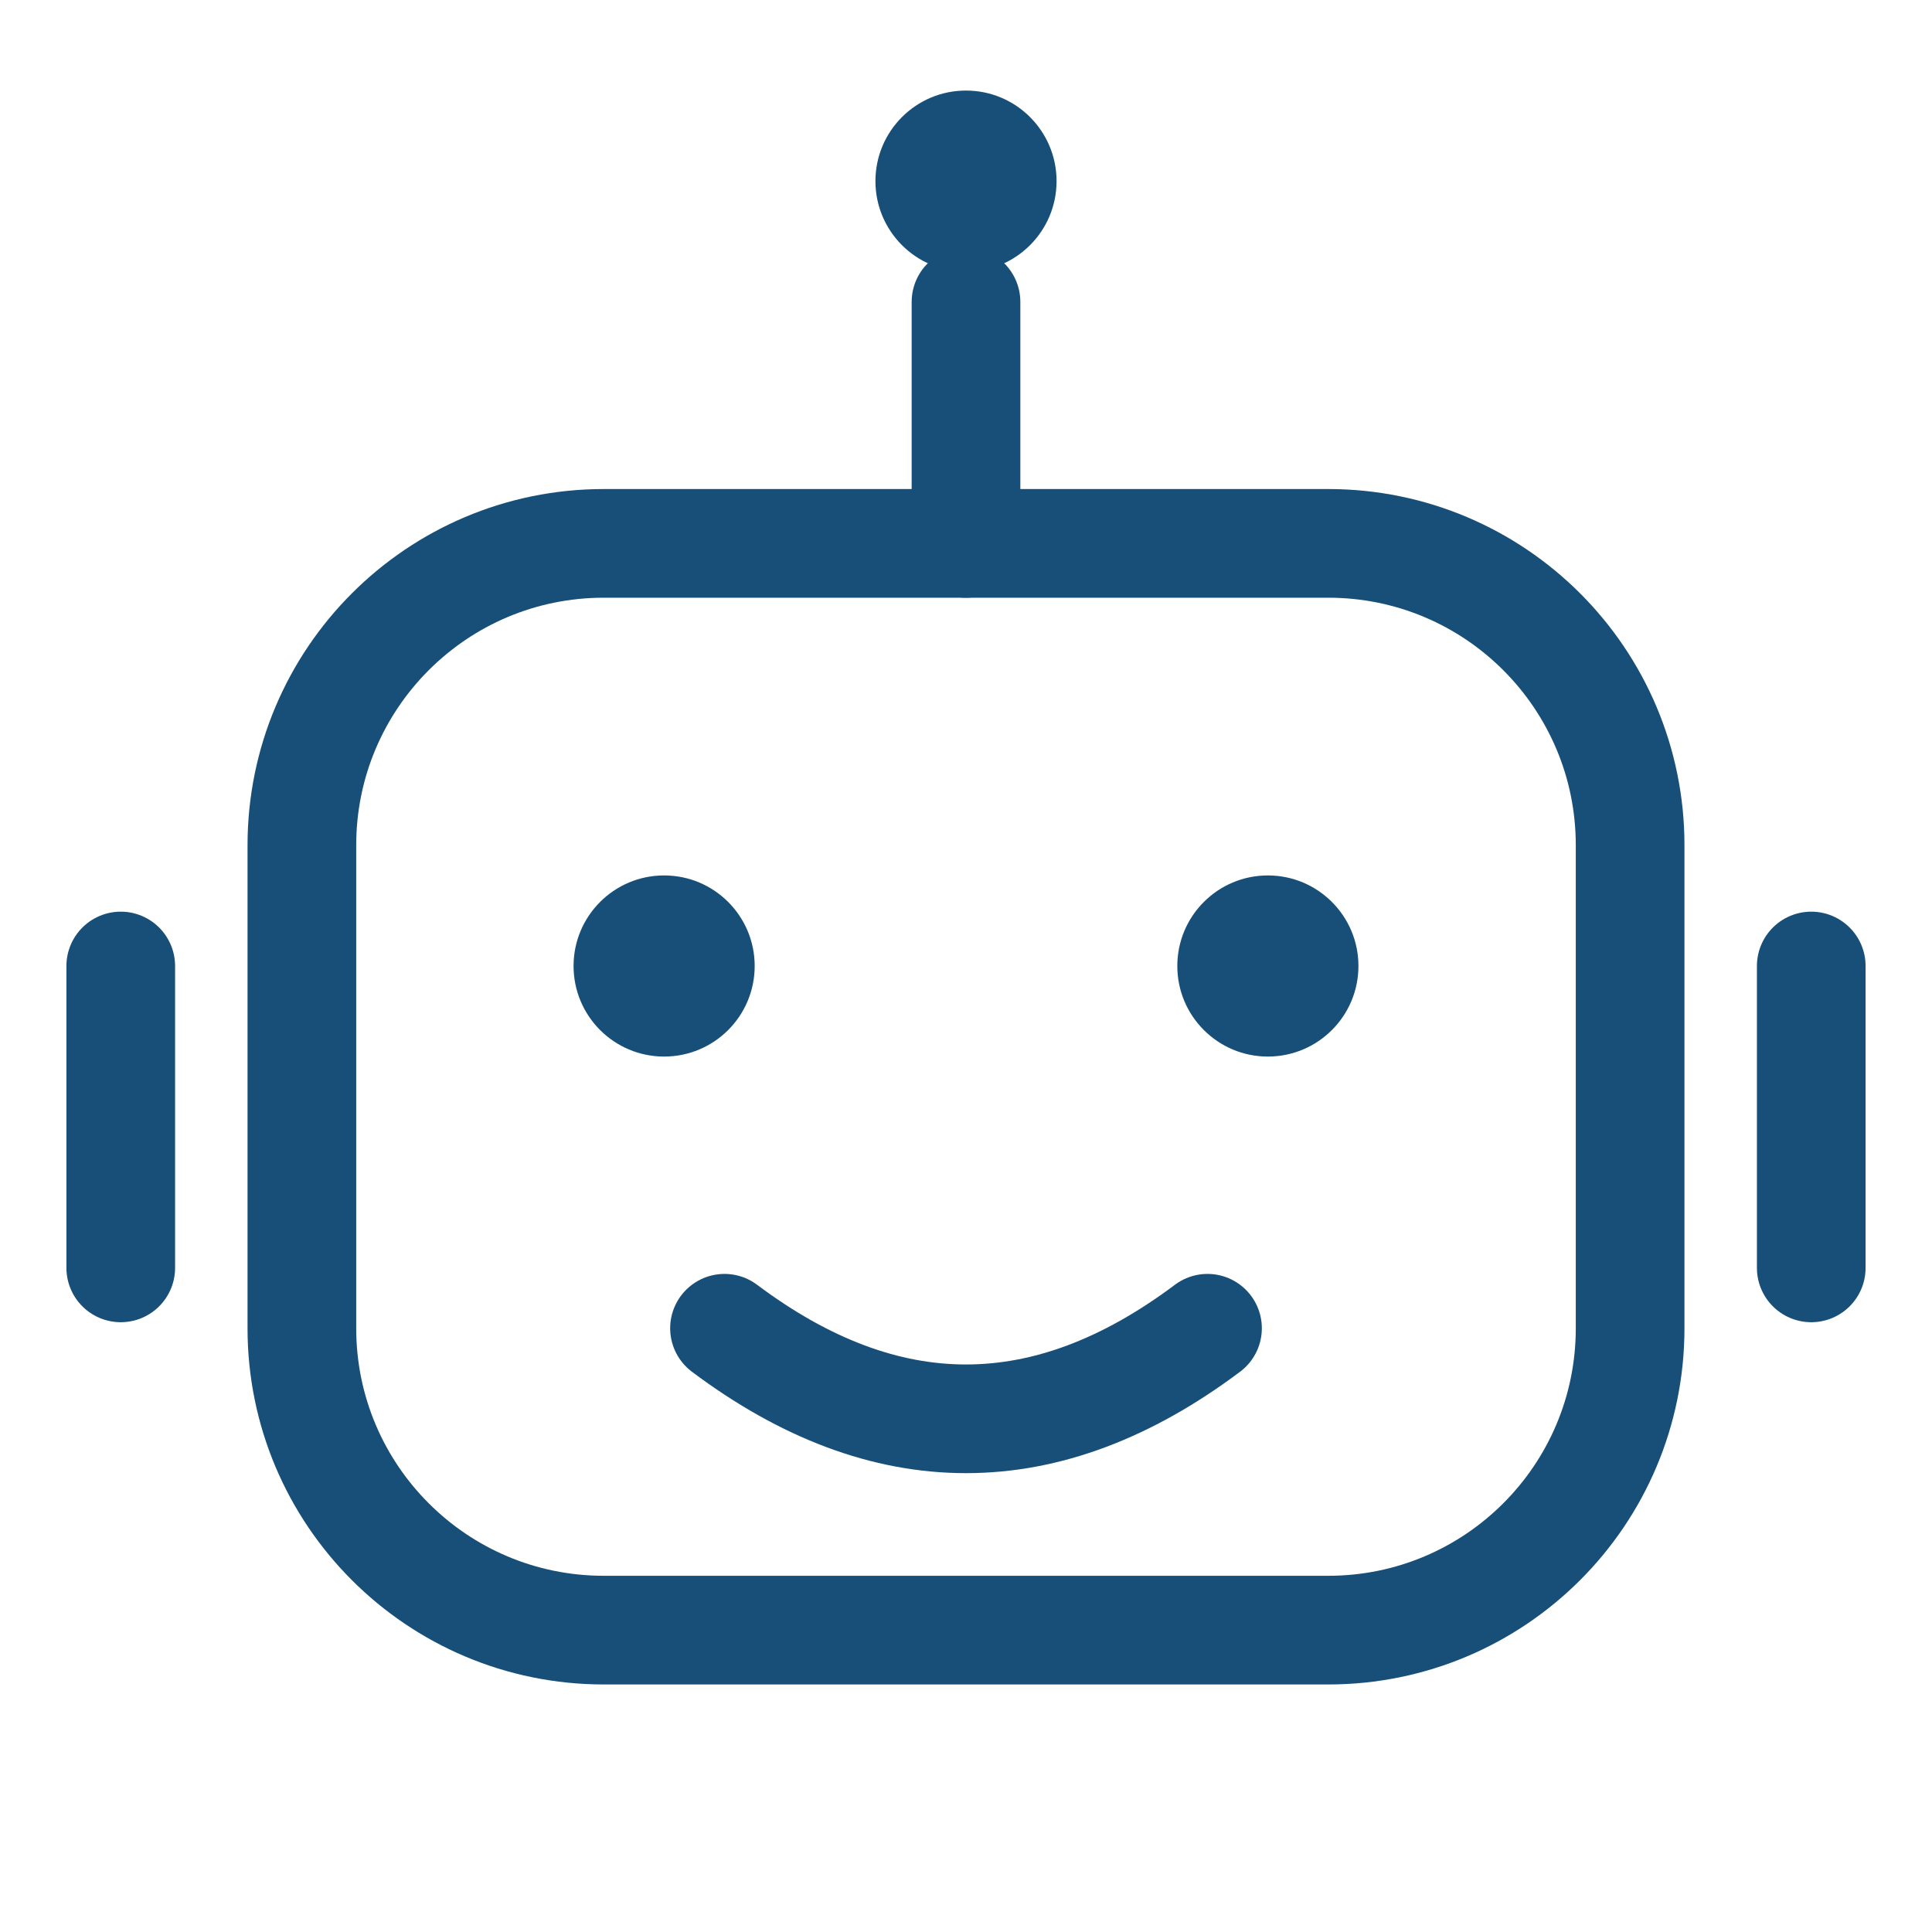
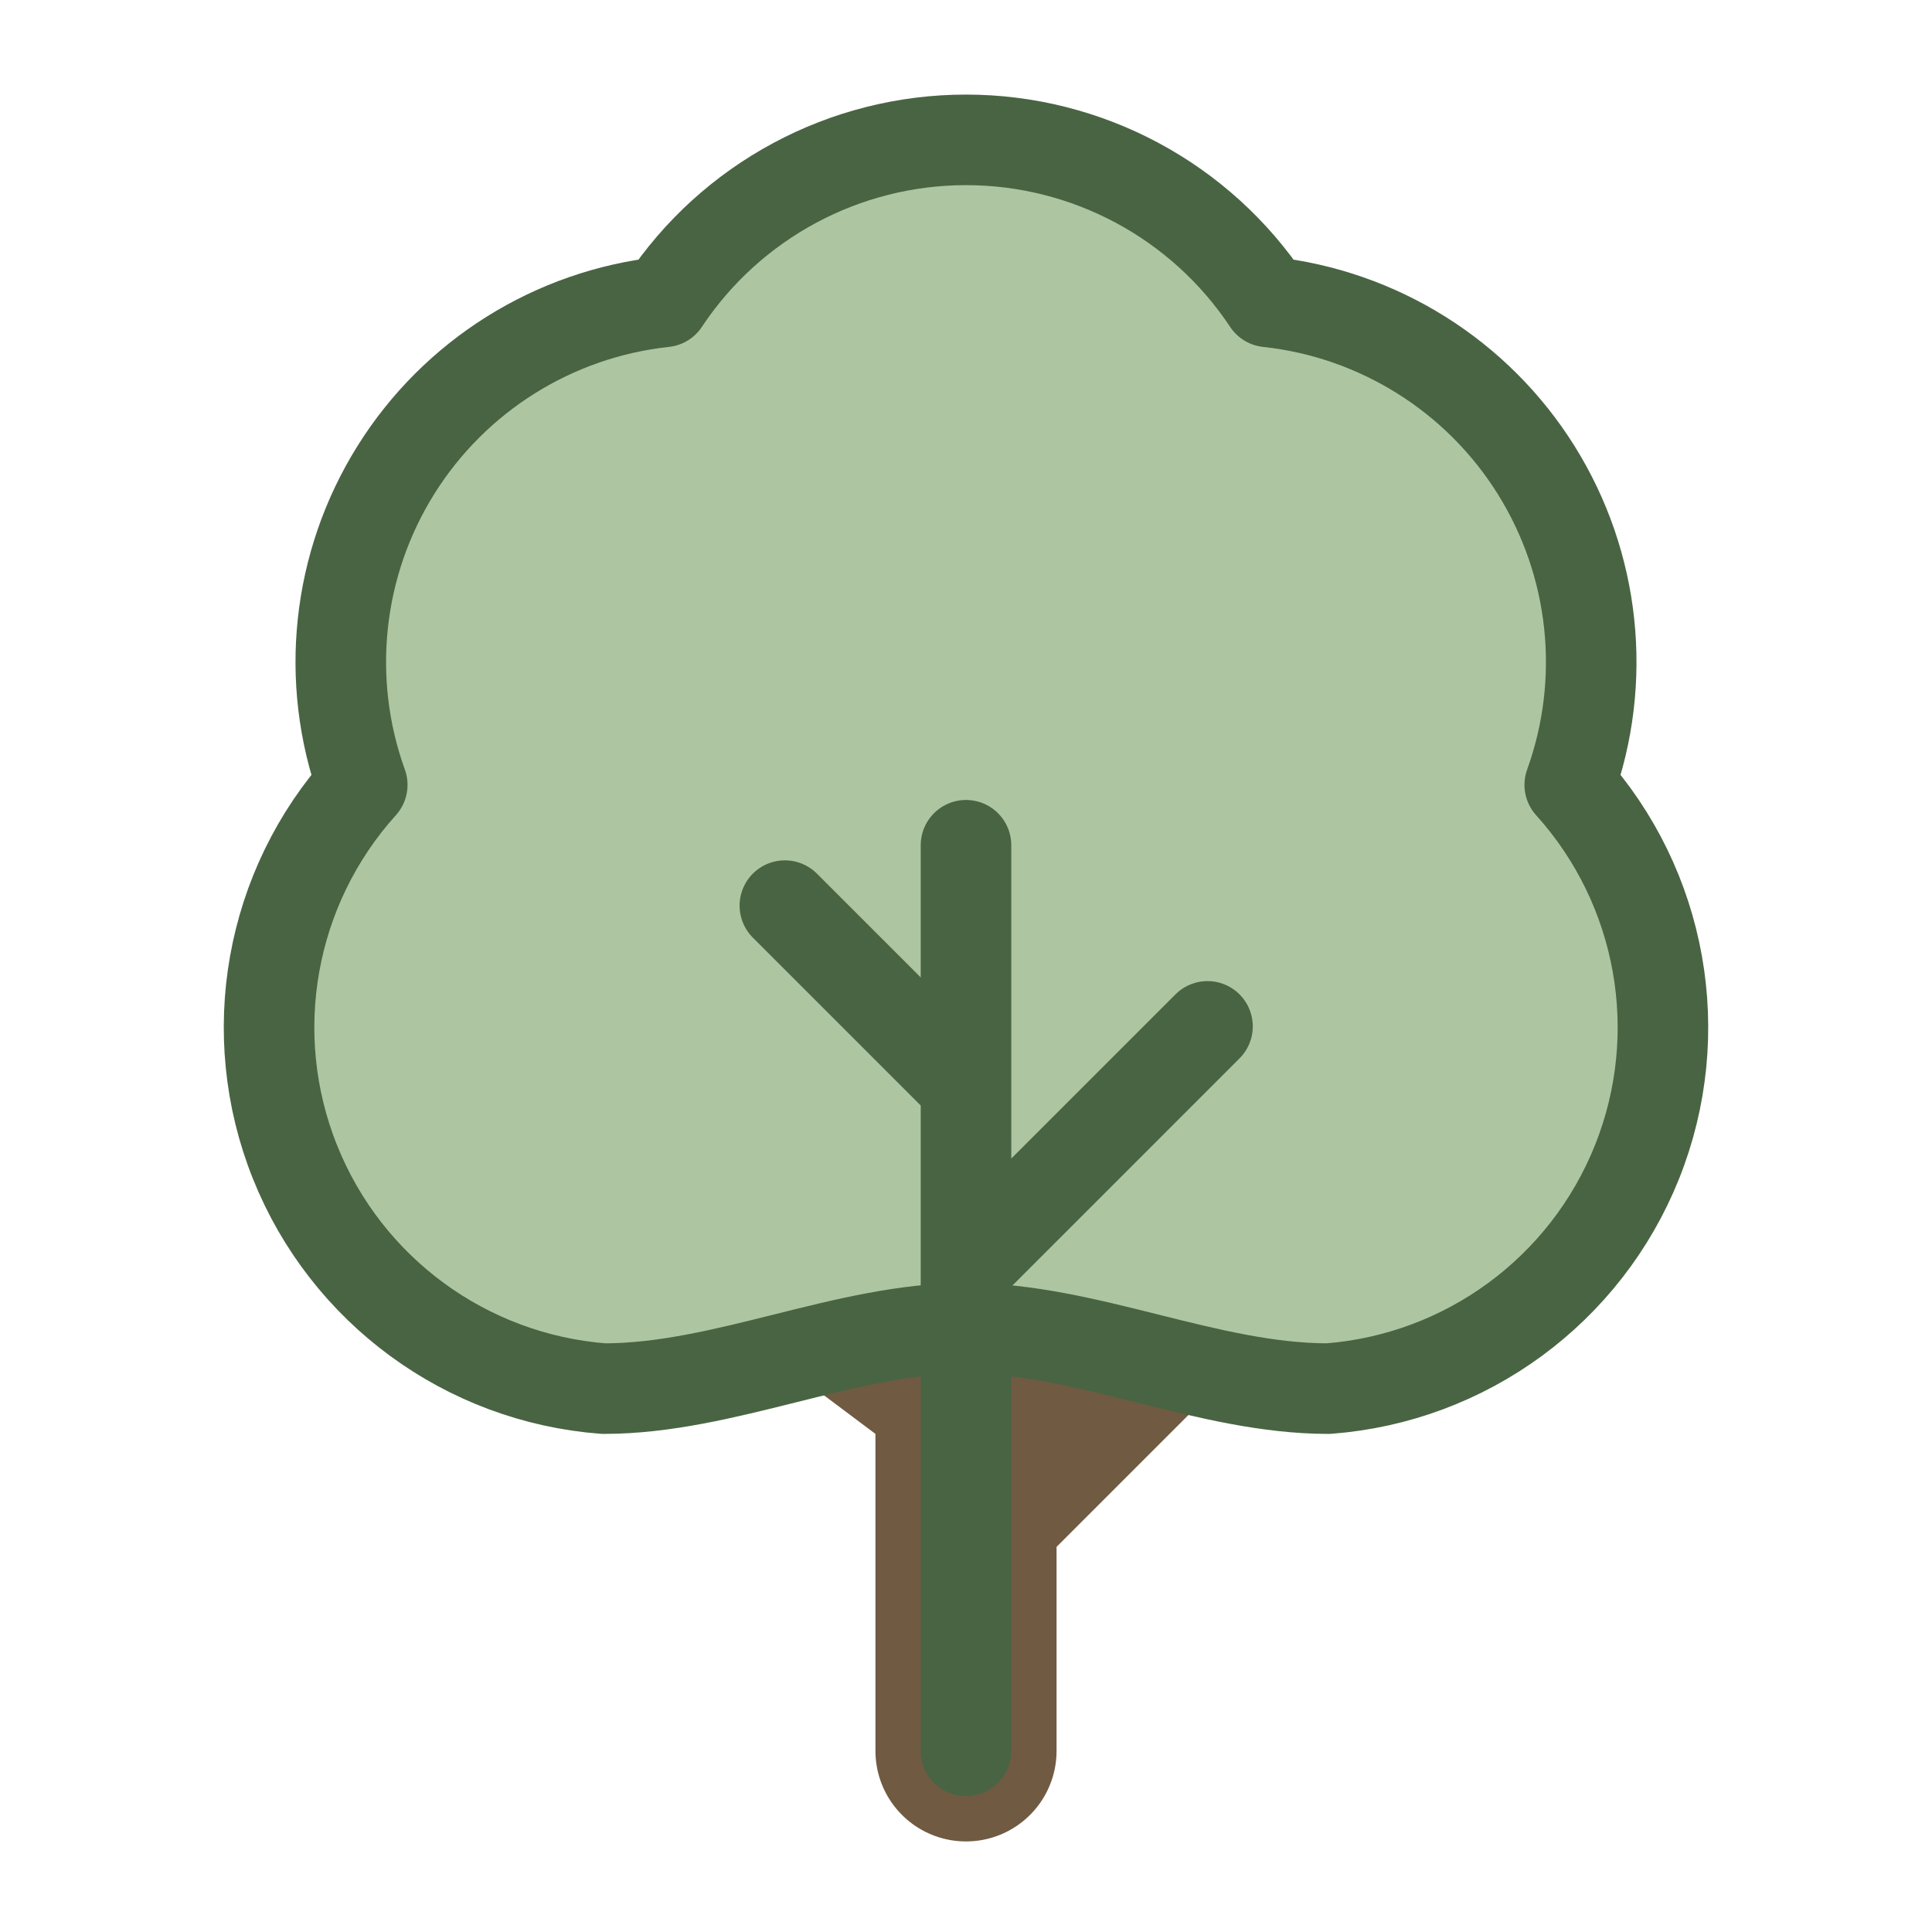
- <svg xmlns="http://www.w3.org/2000/svg" viewBox="0 0 32 32" fill="none" stroke="#174f78" stroke-width="1.8" stroke-linecap="round" stroke-linejoin="round">
-   <path d="M16 5v4M2 16v5m28-5v5" />
-   <circle cx="16" cy="3" r="1.5" fill="#174f78" stroke="none" />
-   <rect x="5" y="9" width="22" height="18" rx="5" />
-   <circle cx="11" cy="16" r="1.5" fill="#174f78" stroke="none" />
-   <circle cx="21" cy="16" r="1.5" fill="#174f78" stroke="none" />
-   <path d="M12 22q4 3 8 0" />
+ <svg xmlns="http://www.w3.org/2000/svg" viewBox="0 0 32 32" fill="none" stroke-linecap="round" stroke-linejoin="round">
+   <path d="M16 18v11m0-6-4-3m4 5 4-4" stroke="#705a42" stroke-width="3" />
+   <path d="M10 23a6 6 0 0 1-4-10 6 6 0 0 1 5-8 6 6 0 0 1 10 0 6 6 0 0 1 5 8 6 6 0 0 1-4 10c-2 0-4-1-6-1s-4 1-6 1Z" fill="#aec5a1" stroke="#496443" stroke-width="1.5" />
+   <path d="M16 14v15m0-11-3-3m3 6 4-4" stroke="#496443" stroke-width="1.5" />
</svg>
